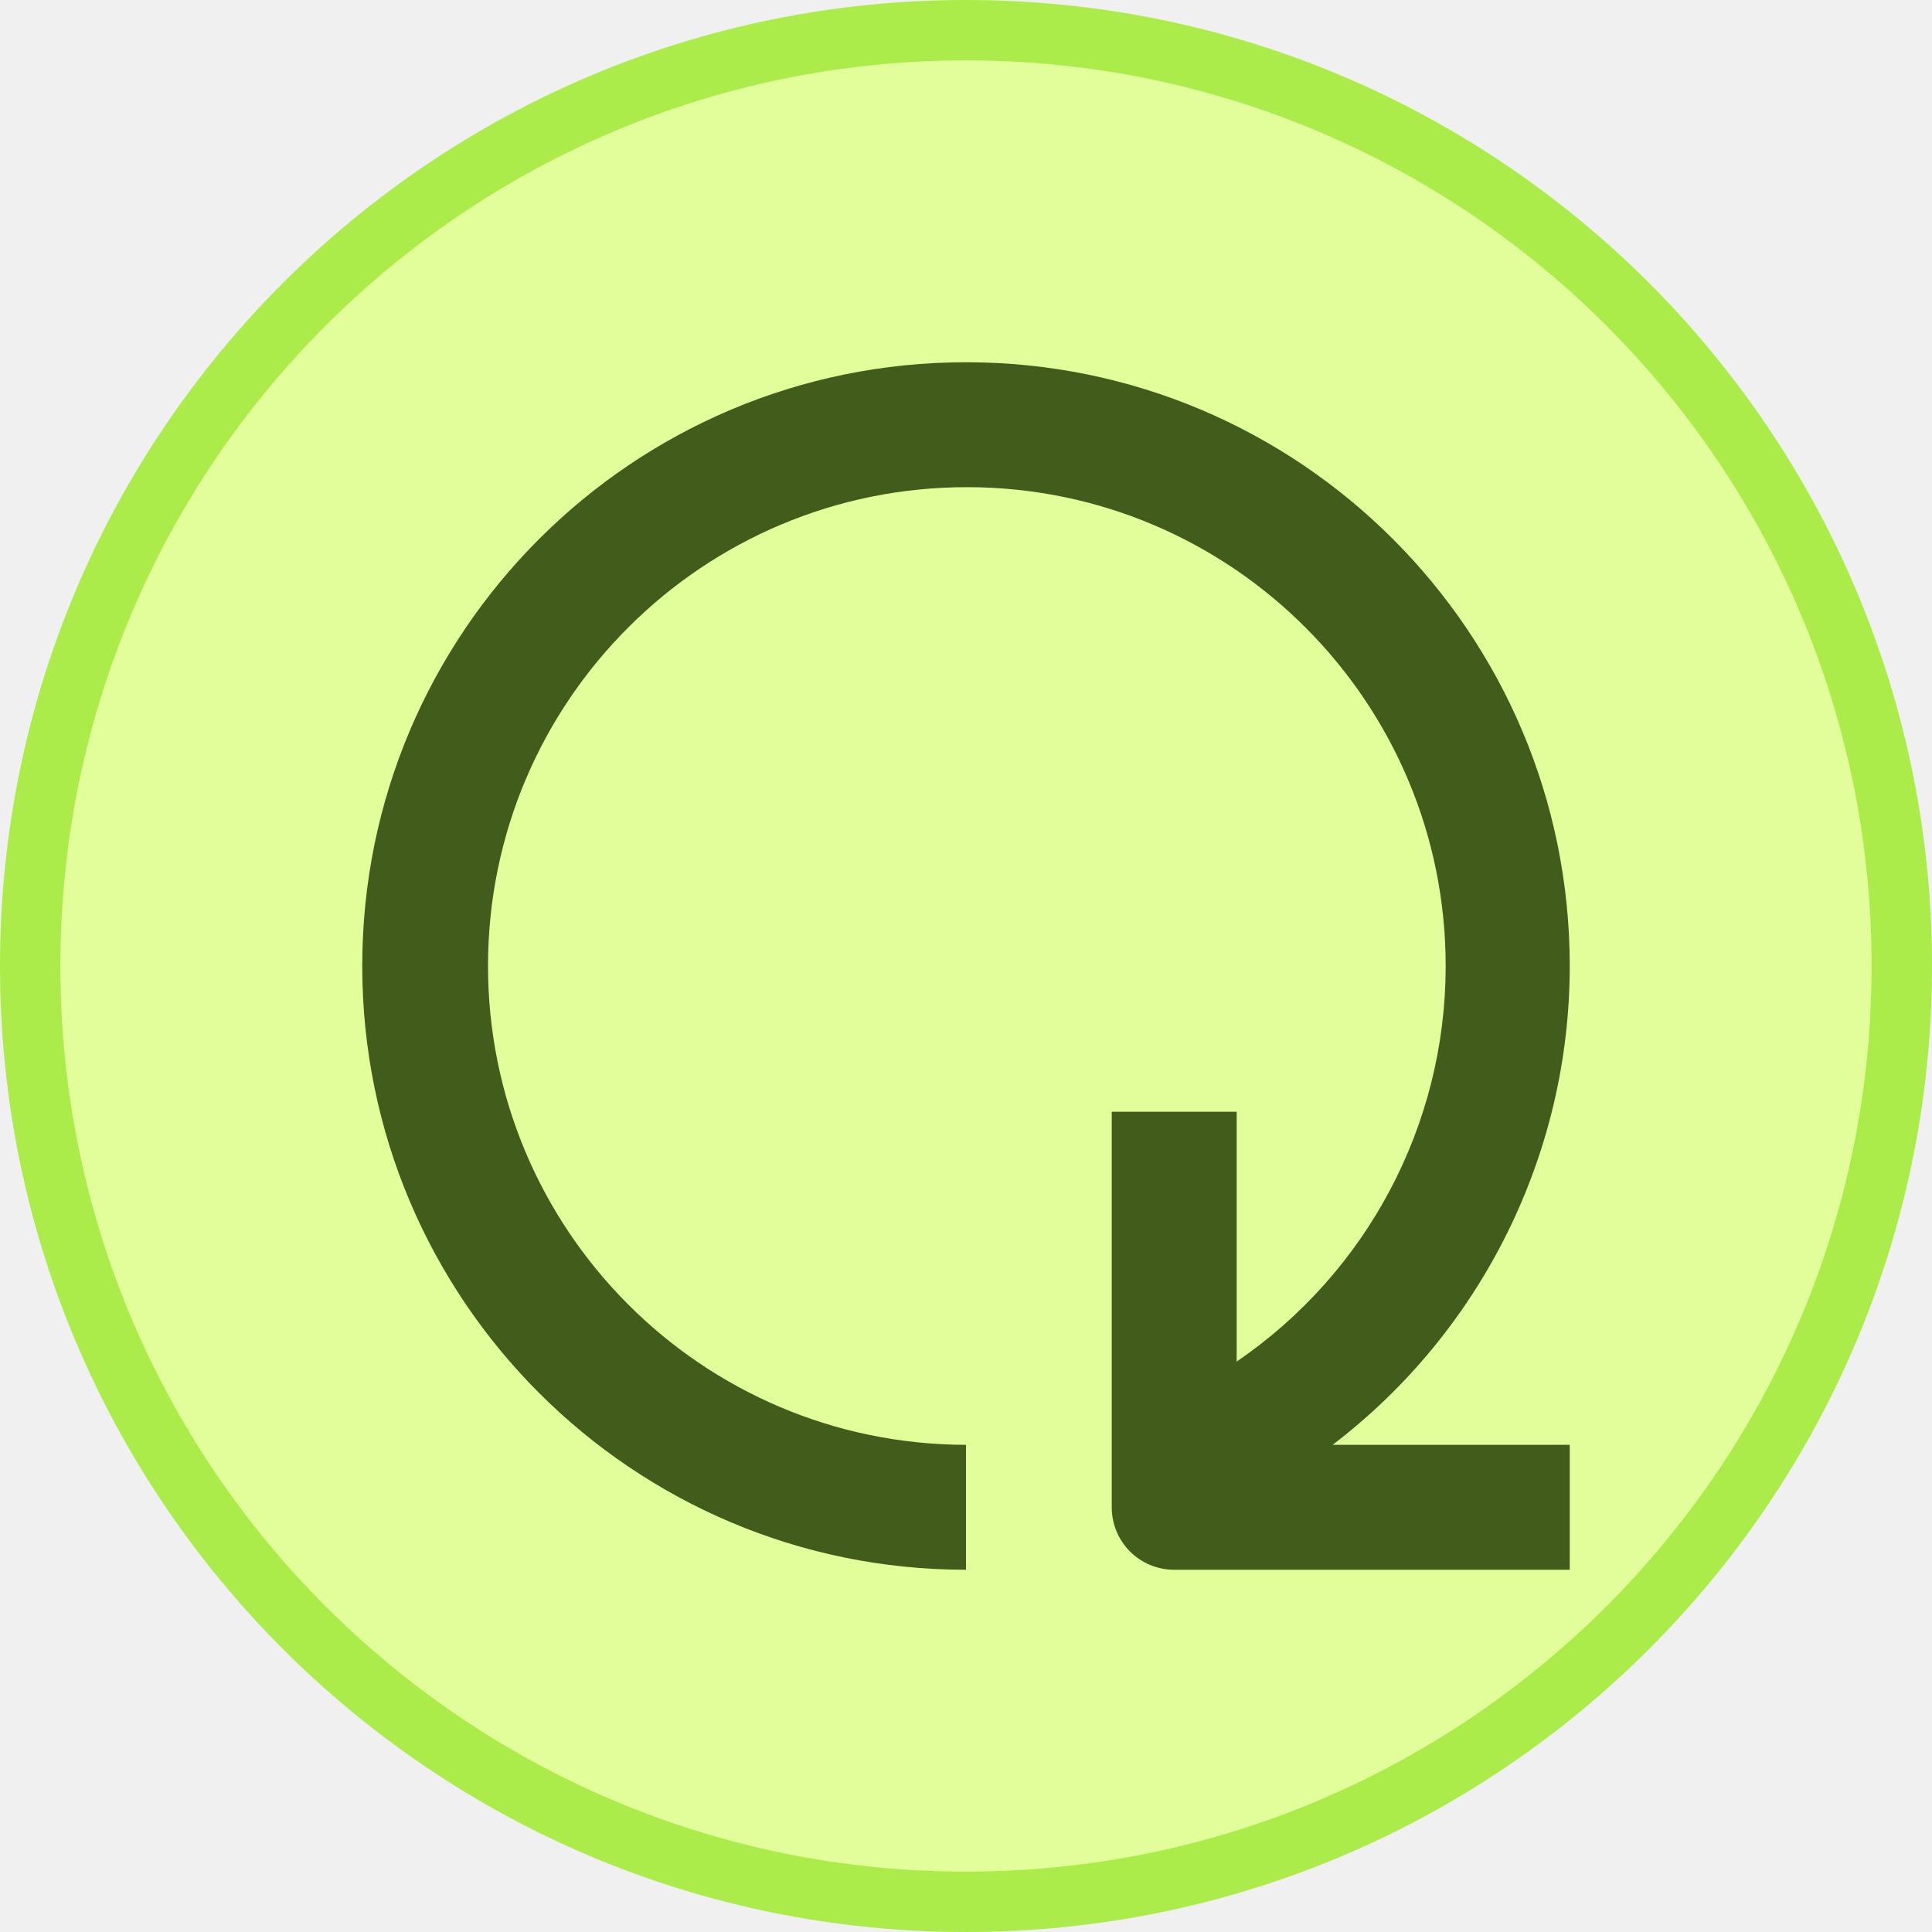
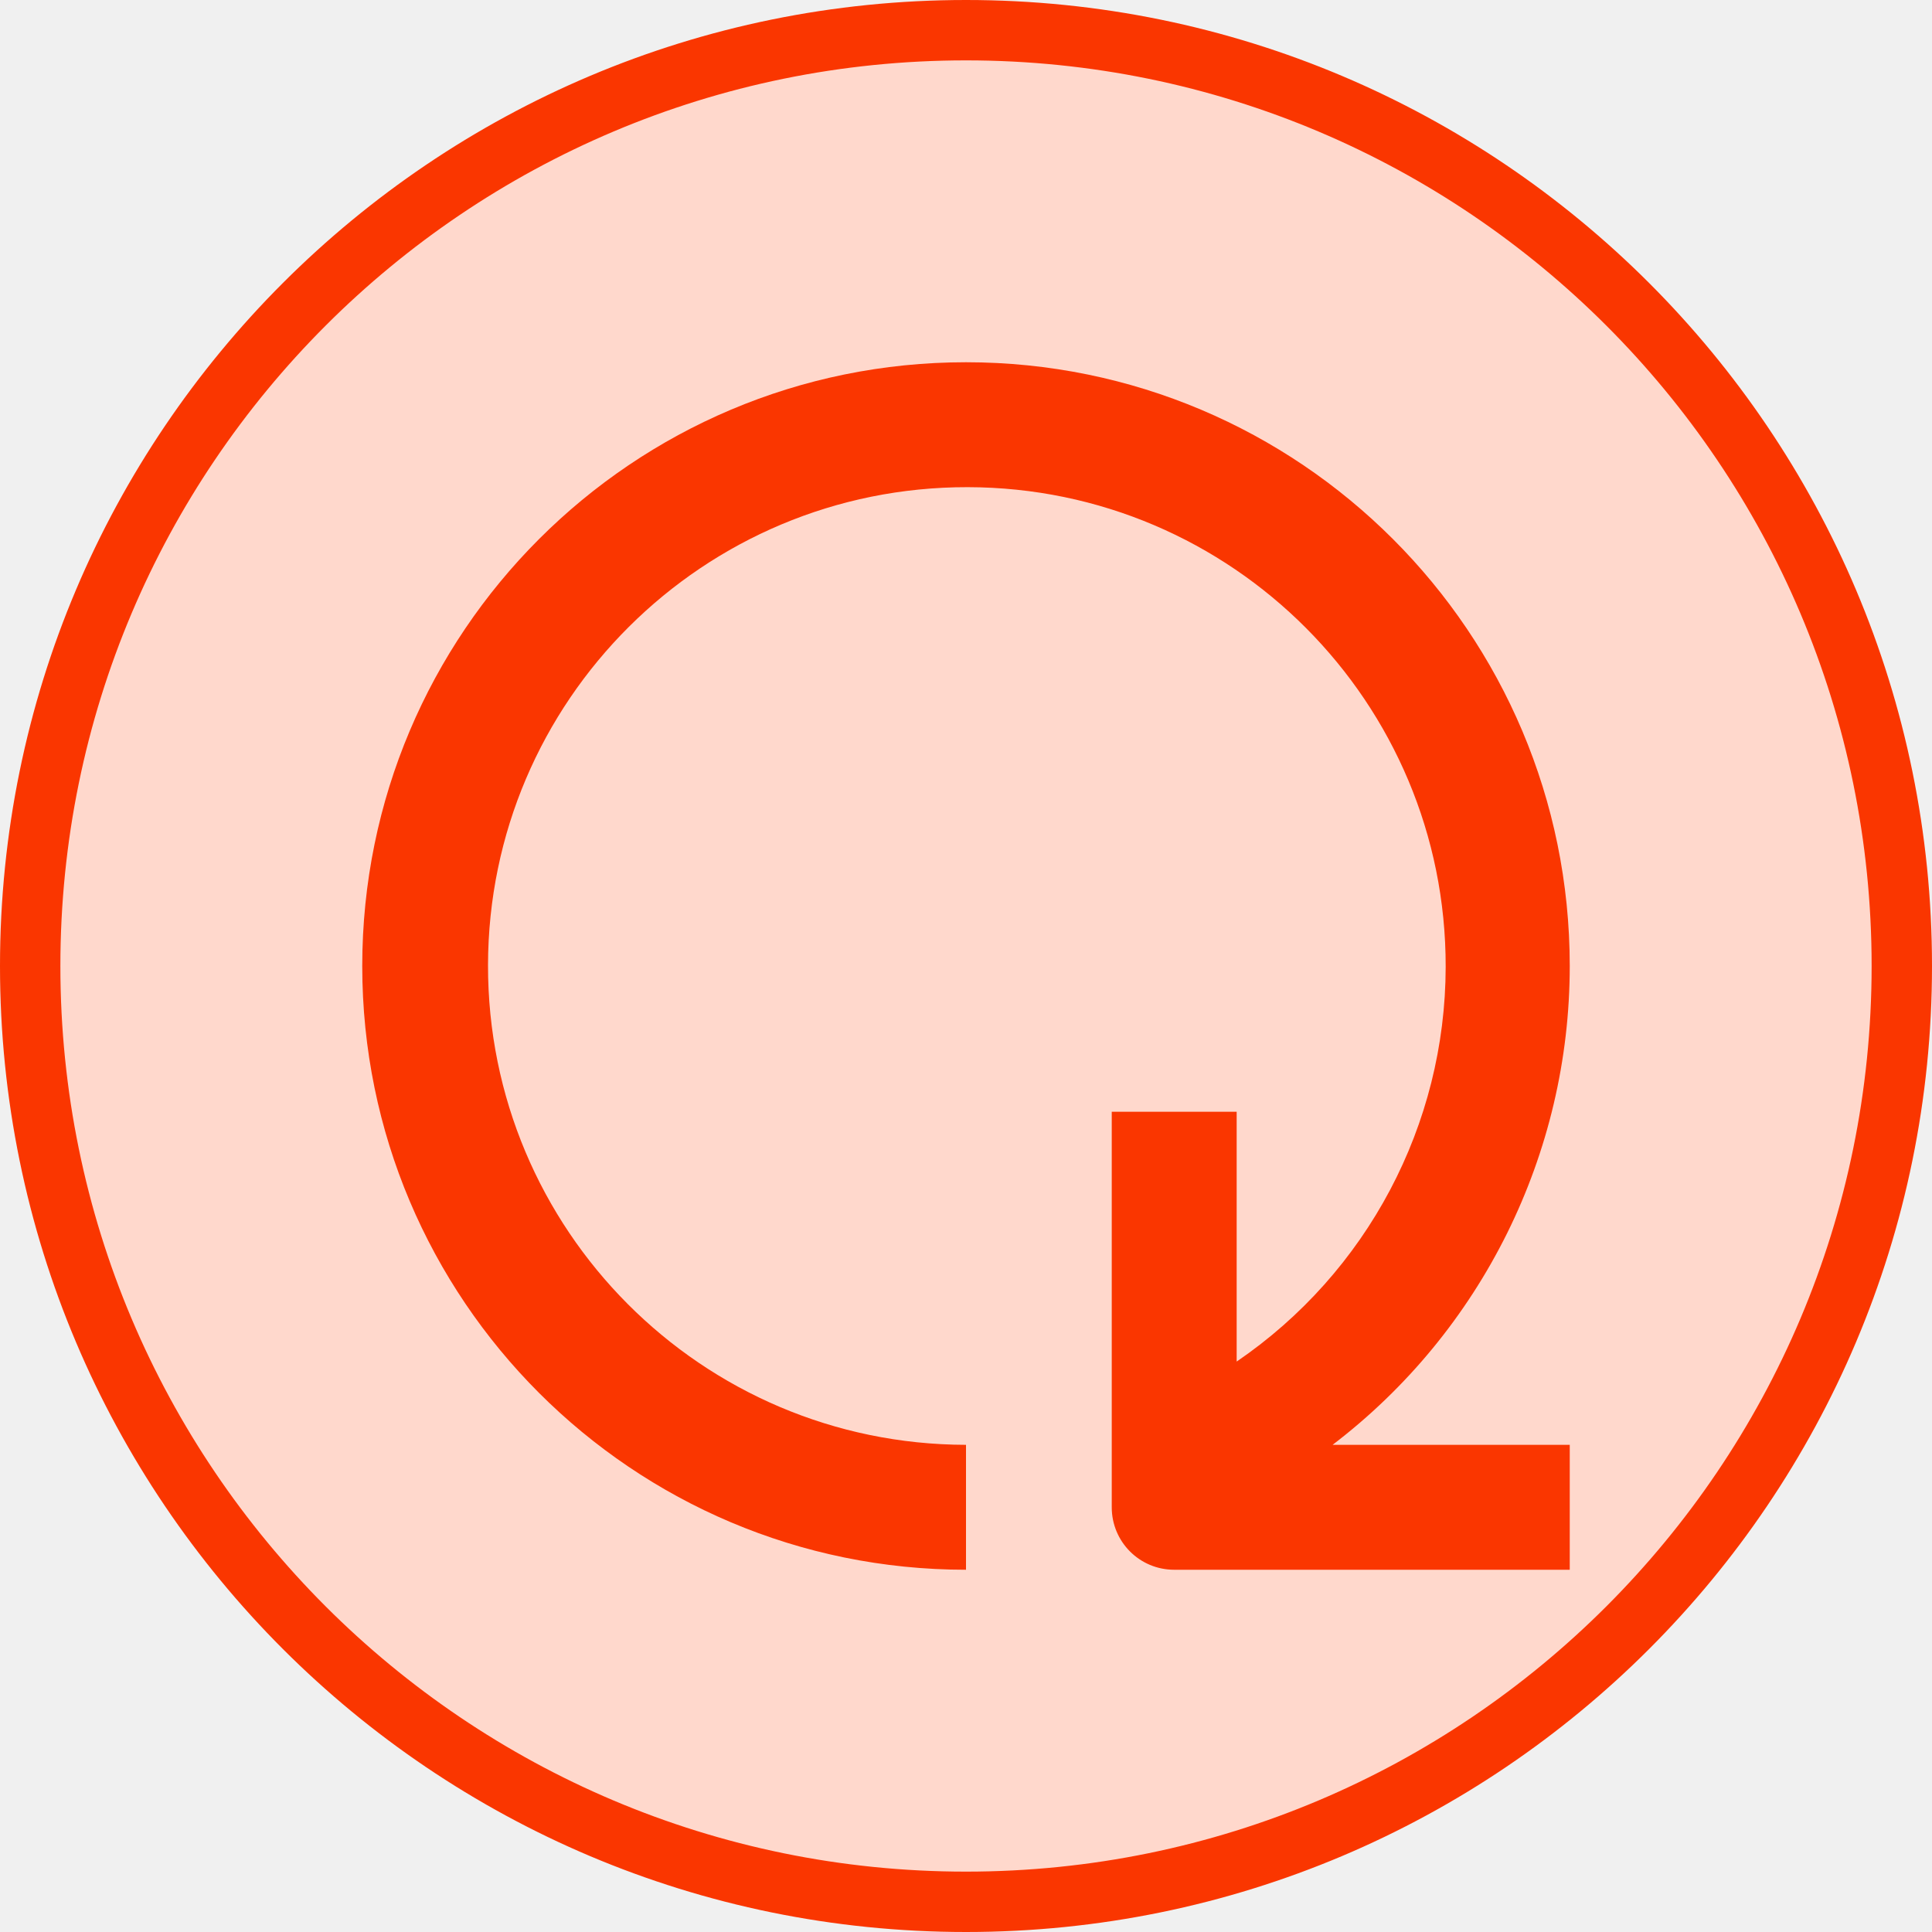
<svg xmlns="http://www.w3.org/2000/svg" width="32" height="32" viewBox="0 0 32 32" fill="none">
  <g id="Icon Avatar">
    <g id="Property 1=urban renewal, active=yes">
-       <rect x="0.5" y="0.5" width="31" height="31" rx="15.5" fill="#E2FE9A" />
-       <rect x="0.5" y="0.5" width="31" height="31" rx="15.5" stroke="#ACEC4A" />
+       <rect x="0.5" y="0.5" width="31" height="31" rx="15.5" fill="#FFD8CC" />
+       <rect x="0.5" y="0.5" width="31" height="31" rx="15.5" stroke="#FA3600" />
      <g id="Layer_1" clip-path="url(#clip0_65_1793)">
-         <path id="Vector" d="M26 16C26 10.476 21.524 6 16 6C10.476 6 6 10.476 6 16C6 21.524 10.476 26 16 26V23.931C11.621 23.924 8.076 20.366 8.083 15.986C8.09 11.607 11.648 8.062 16.028 8.069C20.407 8.076 23.952 11.634 23.945 16.014C23.941 18.631 22.645 21.076 20.483 22.552V18.414H18.414V24.965C18.414 25.538 18.876 26 19.448 26H26V23.931H22.072C24.545 22.045 26 19.11 26 16Z" fill="#415C1B" />
+         <path id="Vector" d="M26 16C26 10.476 21.524 6 16 6C10.476 6 6 10.476 6 16C6 21.524 10.476 26 16 26V23.931C11.621 23.924 8.076 20.366 8.083 15.986C8.09 11.607 11.648 8.062 16.028 8.069C20.407 8.076 23.952 11.634 23.945 16.014C23.941 18.631 22.645 21.076 20.483 22.552V18.414H18.414V24.965C18.414 25.538 18.876 26 19.448 26H26V23.931H22.072C24.545 22.045 26 19.11 26 16Z" fill="#FA3600" />
      </g>
    </g>
  </g>
  <defs>
    <clipPath id="clip0_65_1793">
      <rect width="20" height="20" fill="white" transform="translate(6 6)" />
    </clipPath>
  </defs>
</svg>
